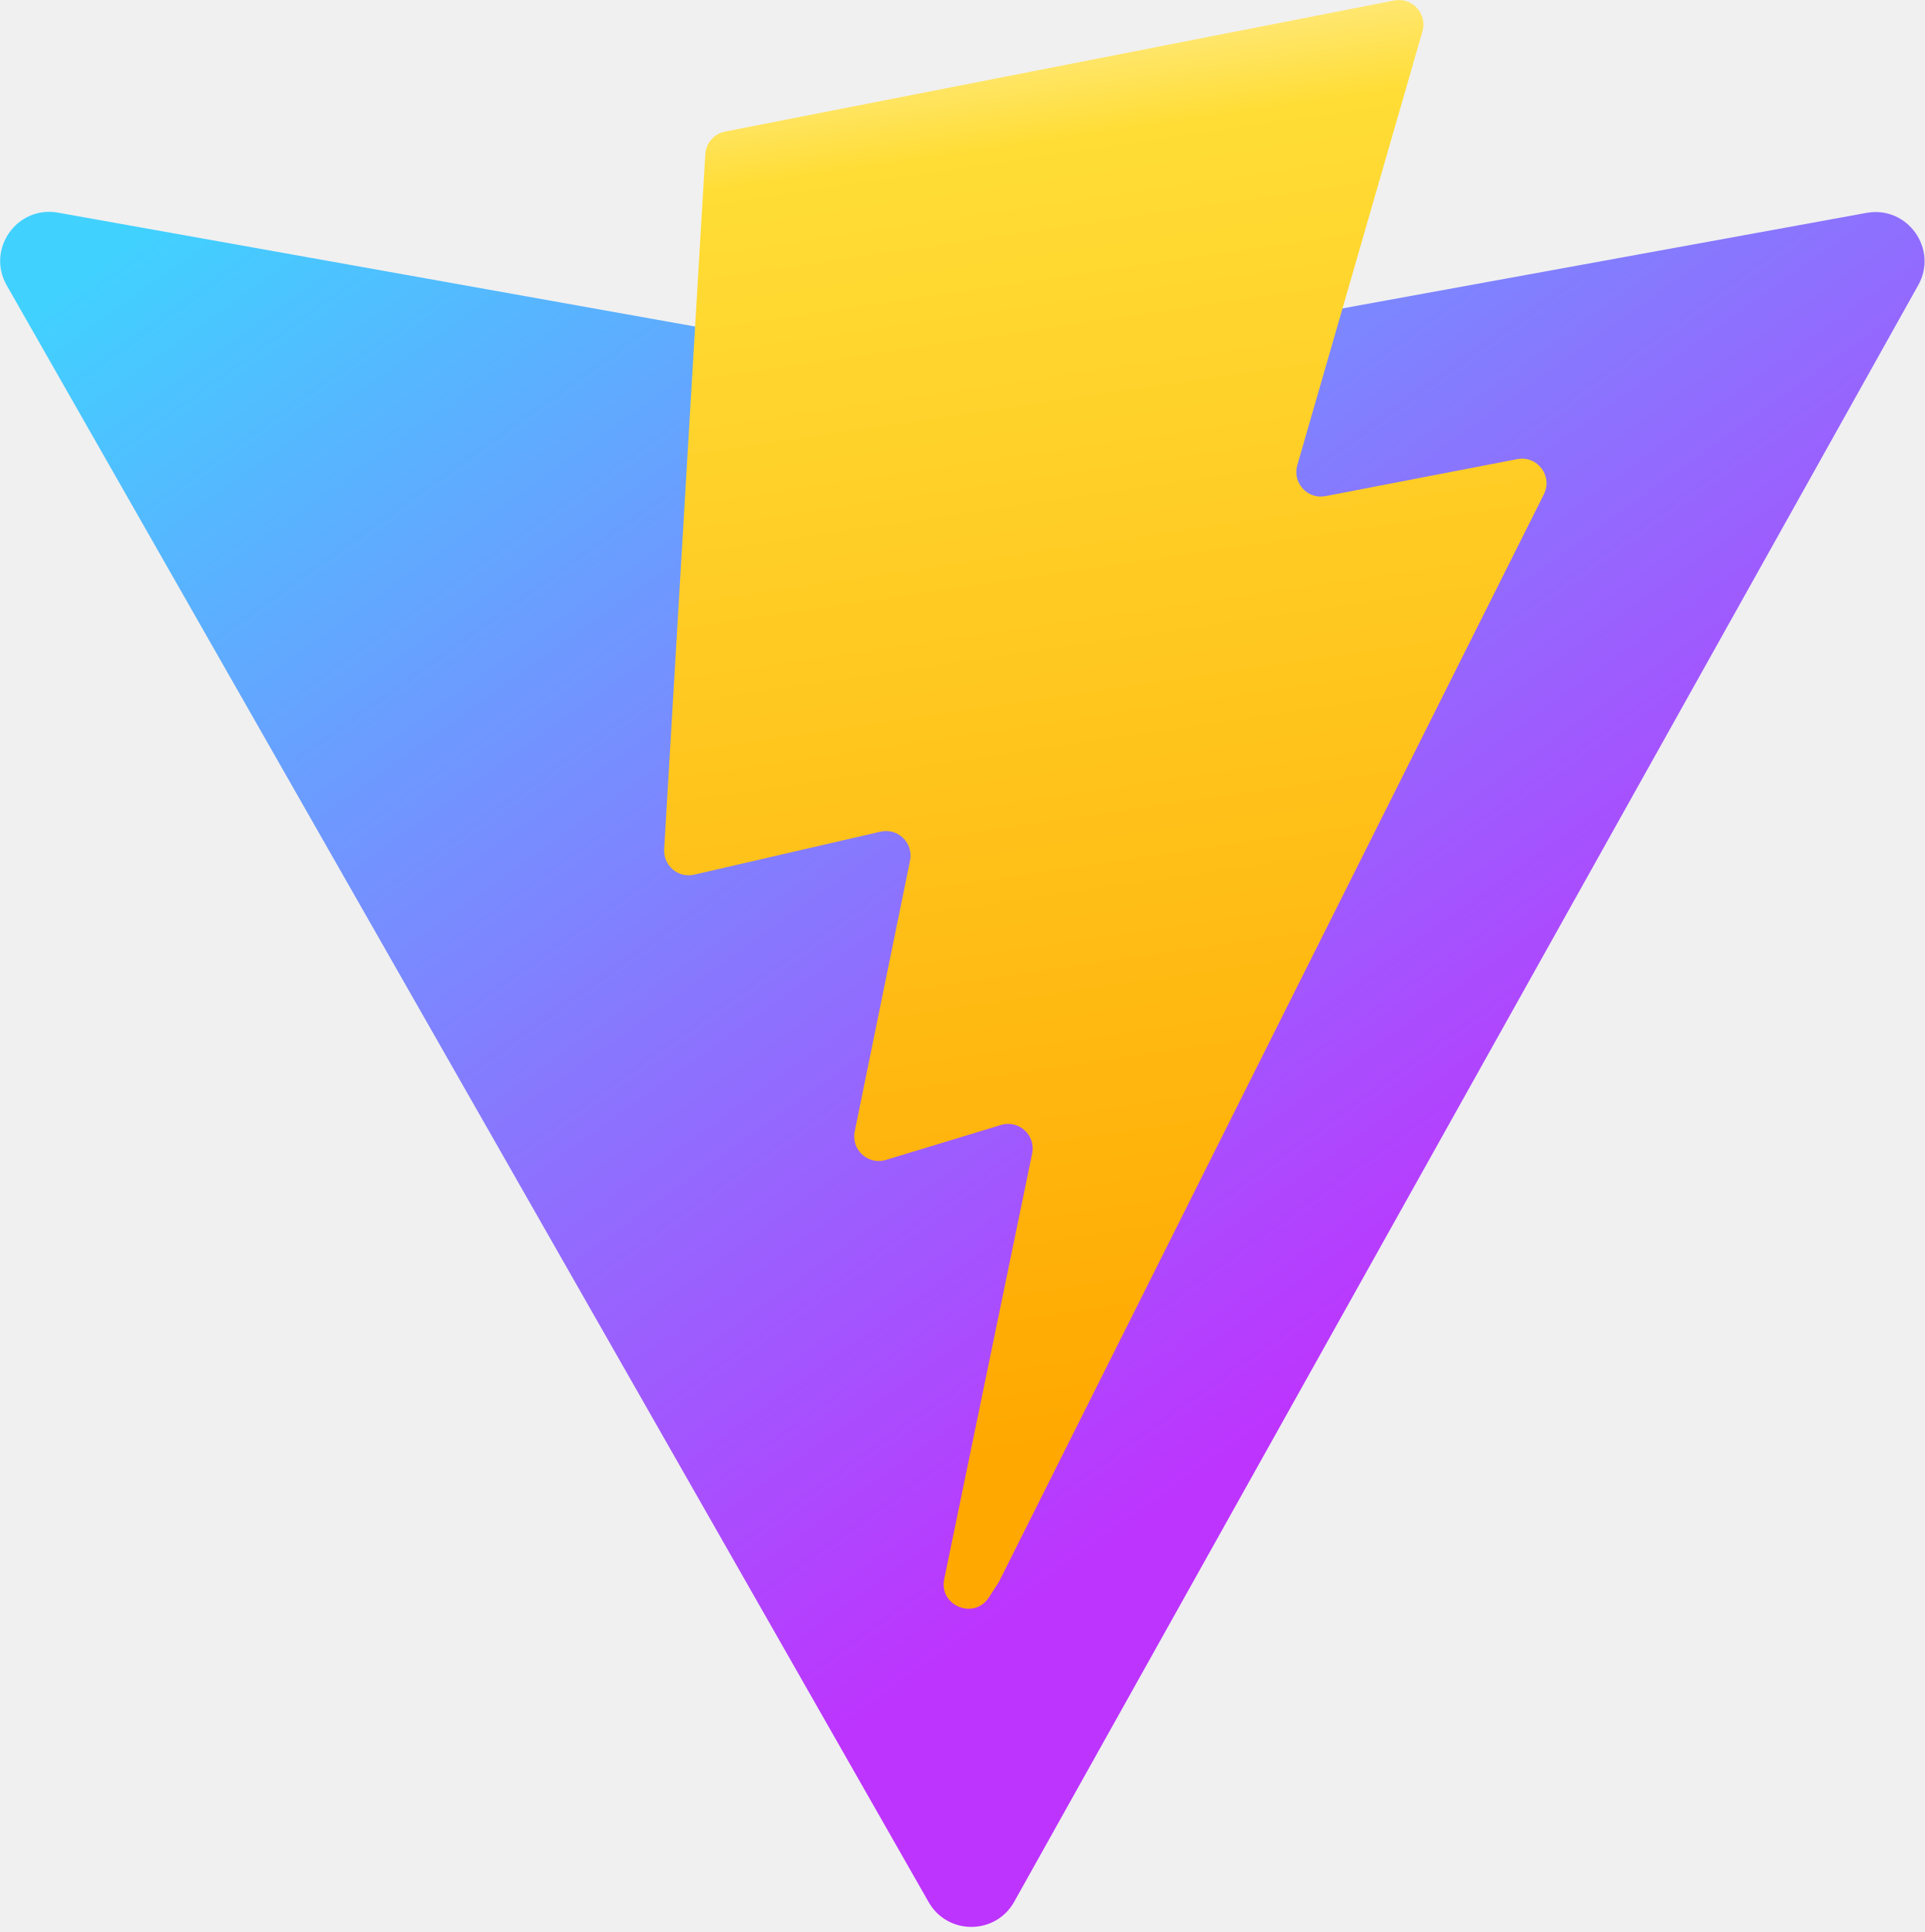
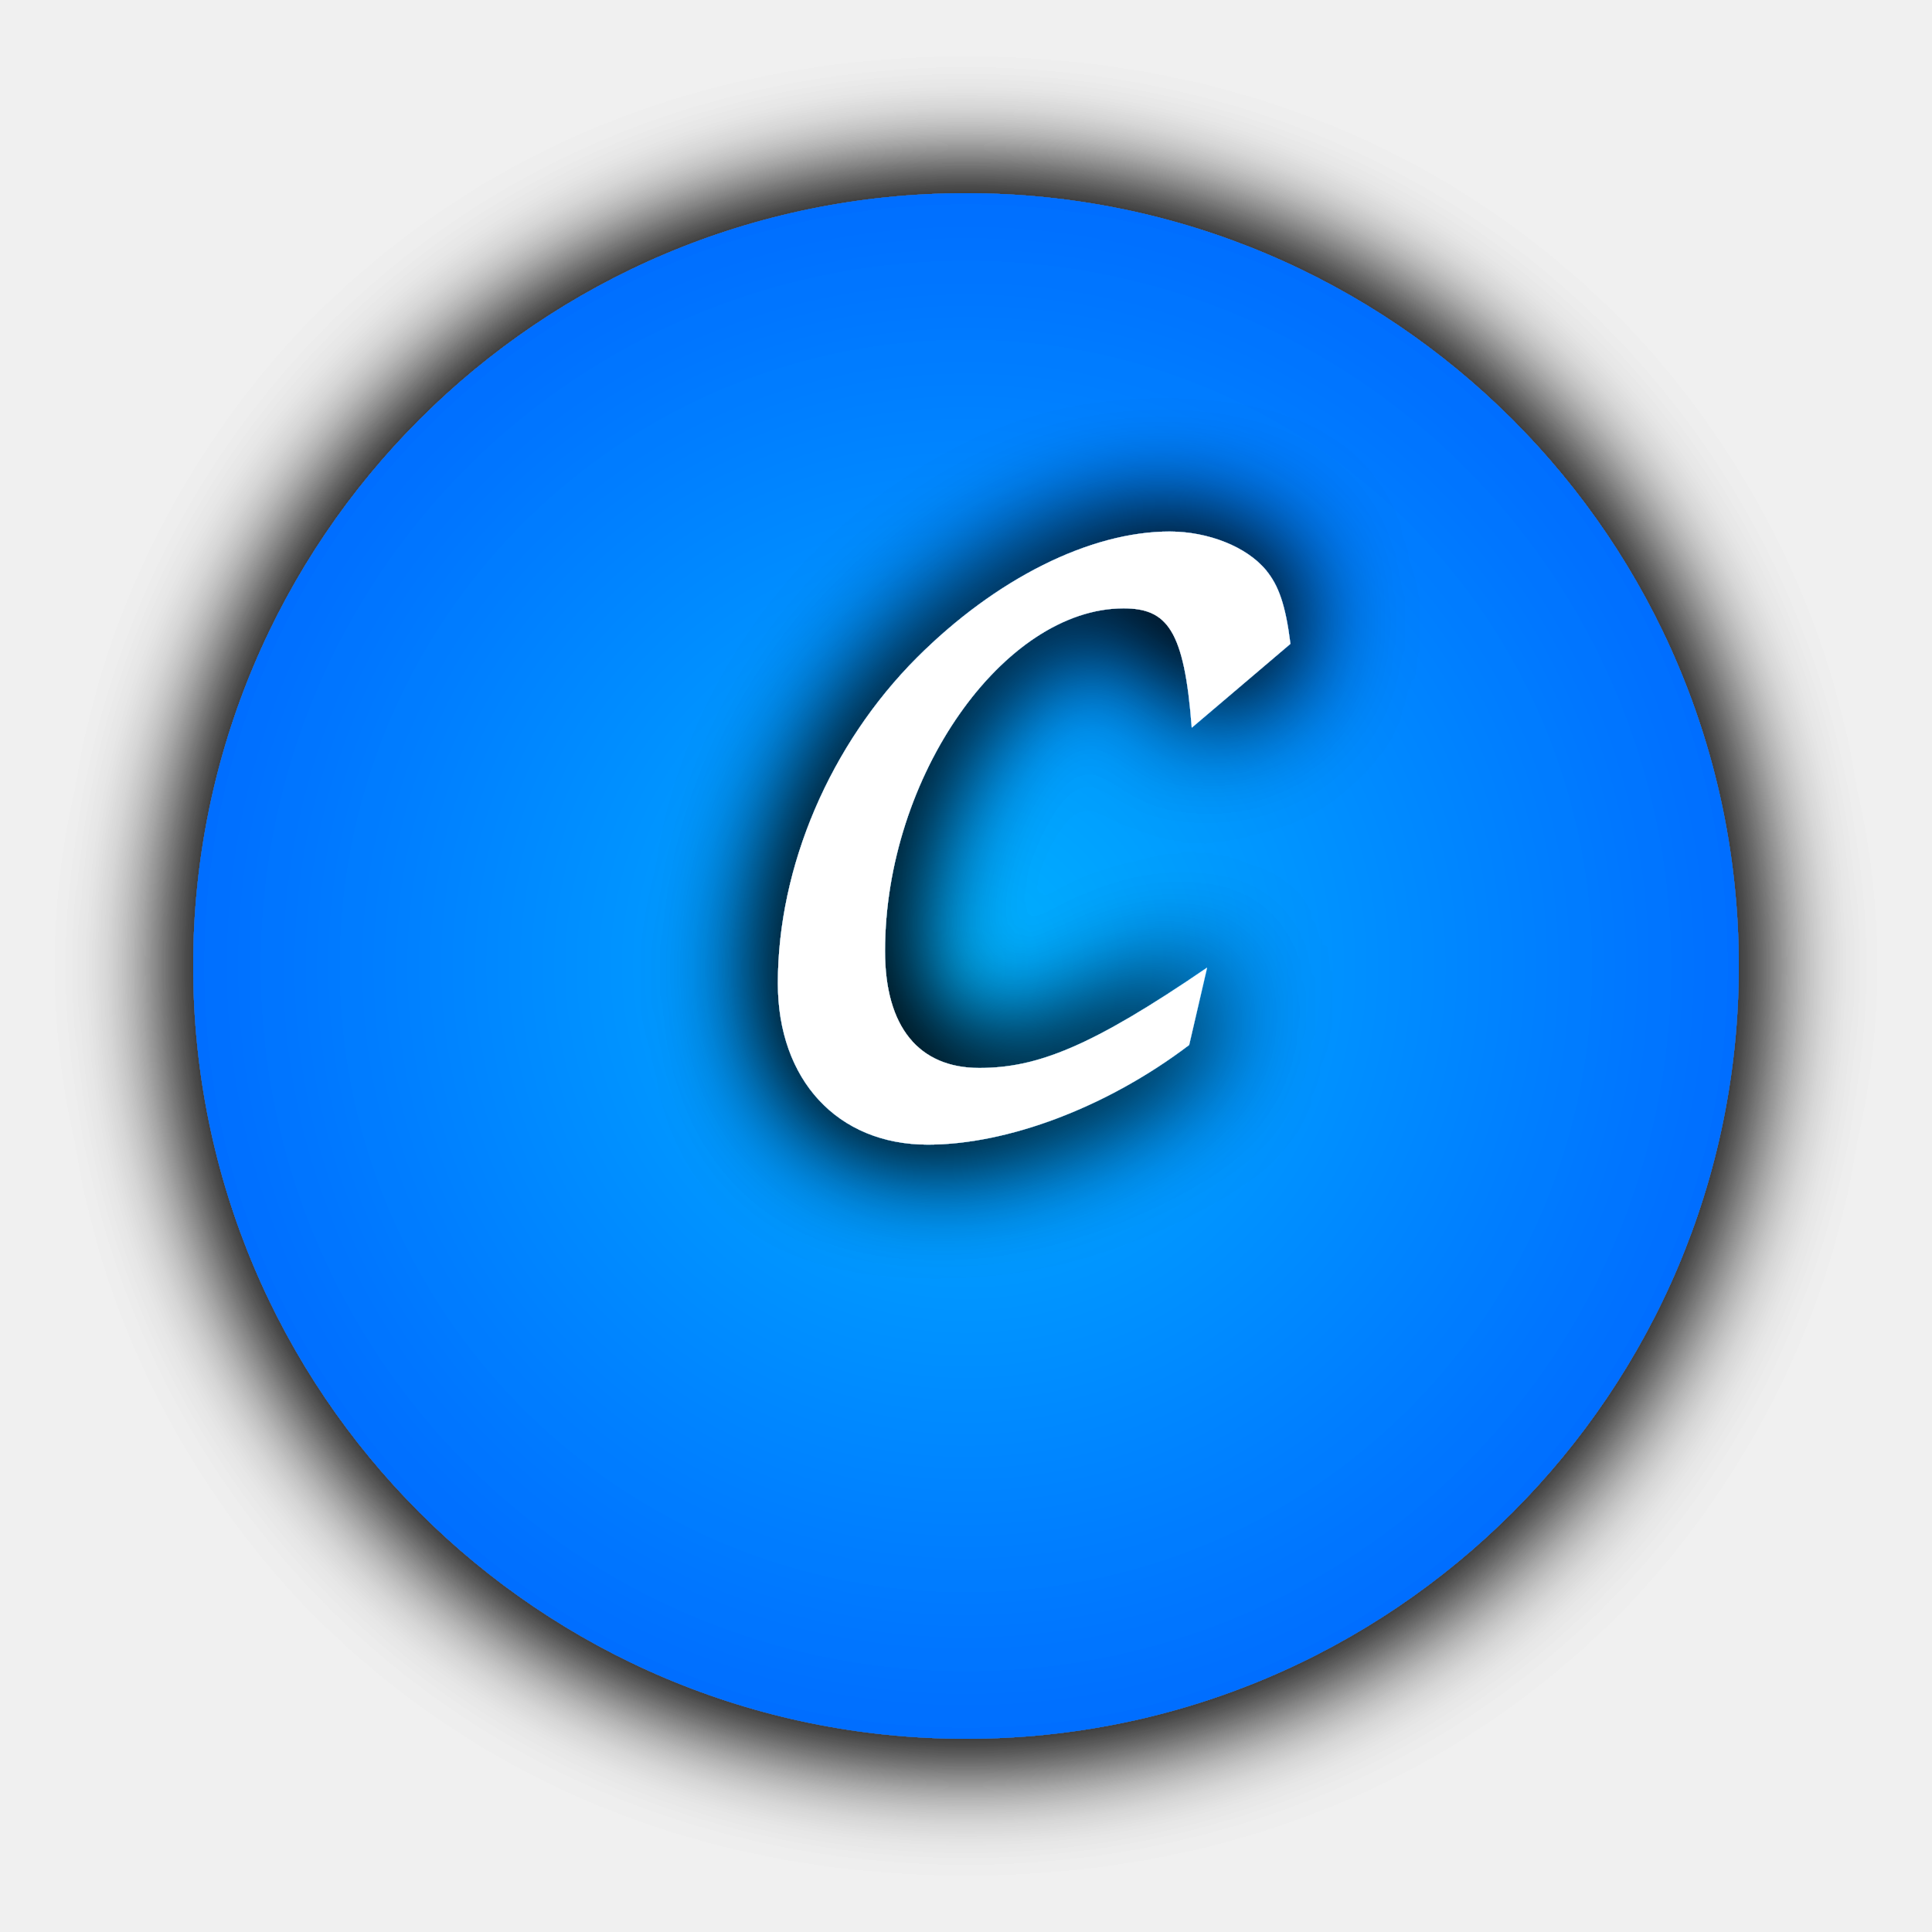
- <svg xmlns="http://www.w3.org/2000/svg" aria-hidden="true" role="img" class="iconify iconify--logos" width="31.88" height="32" preserveAspectRatio="xMidYMid meet" viewBox="0 0 256 257">
+ <svg xmlns="http://www.w3.org/2000/svg" width="200" height="200" viewBox="0 0 200 200">
  <defs>
-     <linearGradient id="IconifyId1813088fe1fbc01fb466" x1="-.828%" x2="57.636%" y1="7.652%" y2="78.411%">
-       <stop offset="0%" stop-color="#41D1FF" />
-       <stop offset="100%" stop-color="#BD34FE" />
-     </linearGradient>
-     <linearGradient id="IconifyId1813088fe1fbc01fb467" x1="43.376%" x2="50.316%" y1="2.242%" y2="89.03%">
-       <stop offset="0%" stop-color="#FFEA83" />
-       <stop offset="8.333%" stop-color="#FFDD35" />
-       <stop offset="100%" stop-color="#FFA800" />
-     </linearGradient>
+     <radialGradient id="fbGlow" cx="50%" cy="50%" r="50%">
+       <stop offset="0%" stop-color="#00b2ff" />
+       <stop offset="100%" stop-color="#006eff" />
+     </radialGradient>
+     <filter id="glow" x="-50%" y="-50%" width="200%" height="200%">
+       <feGaussianBlur in="SourceAlpha" stdDeviation="6" result="blur" />
+       <feMerge>
+         <feMergeNode in="blur" />
+         <feMergeNode in="blur" />
+         <feMergeNode in="SourceGraphic" />
+       </feMerge>
+     </filter>
  </defs>
-   <path fill="url(#IconifyId1813088fe1fbc01fb466)" d="M255.153 37.938L134.897 252.976c-2.483 4.44-8.862 4.466-11.382.048L.875 37.958c-2.746-4.814 1.371-10.646 6.827-9.67l120.385 21.517a6.537 6.537 0 0 0 2.322-.004l117.867-21.483c5.438-.991 9.574 4.796 6.877 9.62Z" />
-   <path fill="url(#IconifyId1813088fe1fbc01fb467)" d="M185.432.063L96.44 17.501a3.268 3.268 0 0 0-2.634 3.014l-5.474 92.456a3.268 3.268 0 0 0 3.997 3.378l24.777-5.718c2.318-.535 4.413 1.507 3.936 3.838l-7.361 36.047c-.495 2.426 1.782 4.5 4.151 3.78l15.304-4.649c2.372-.72 4.652 1.36 4.15 3.788l-11.698 56.621c-.732 3.542 3.979 5.473 5.943 2.437l1.313-2.028l72.516-144.72c1.215-2.423-.88-5.186-3.54-4.672l-25.505 4.922c-2.396.462-4.435-1.77-3.759-4.114l16.646-57.705c.677-2.35-1.37-4.583-3.769-4.113Z" />
+   <circle cx="100" cy="100" r="80" fill="url(#fbGlow)" filter="url(#glow)" />
+   <text x="48%" y="48%" text-anchor="middle" dominant-baseline="central" font-family="cursive, sans-serif" font-size="90" font-weight="bold" fill="white" filter="url(#glow)">
+     C
+   </text>
</svg>
